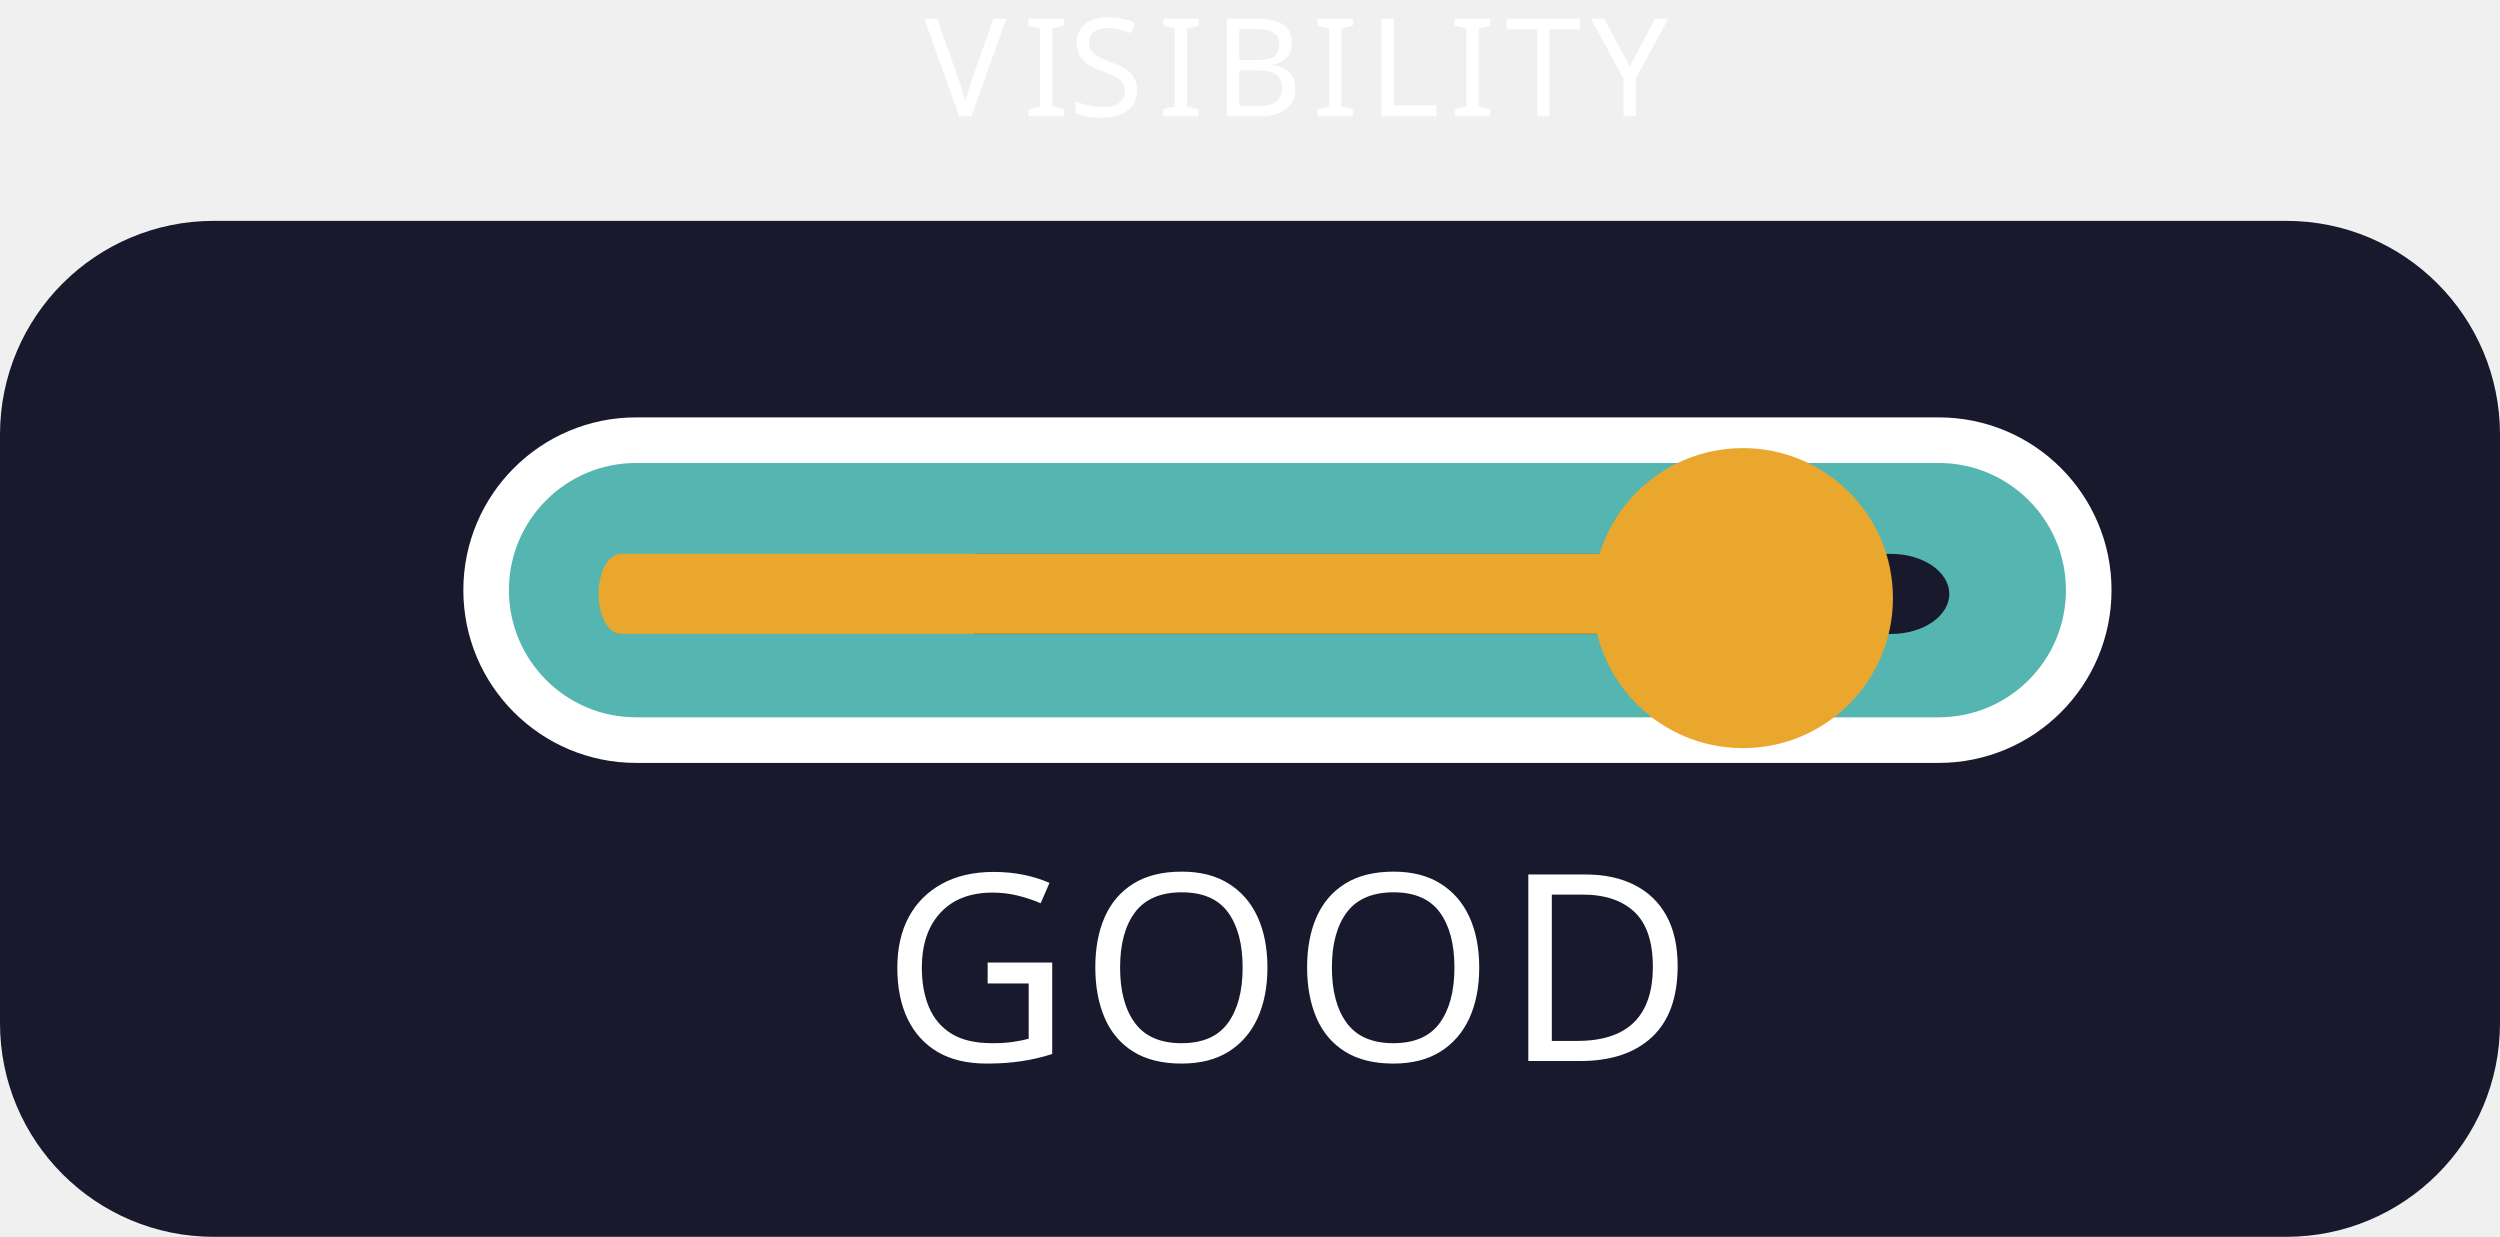
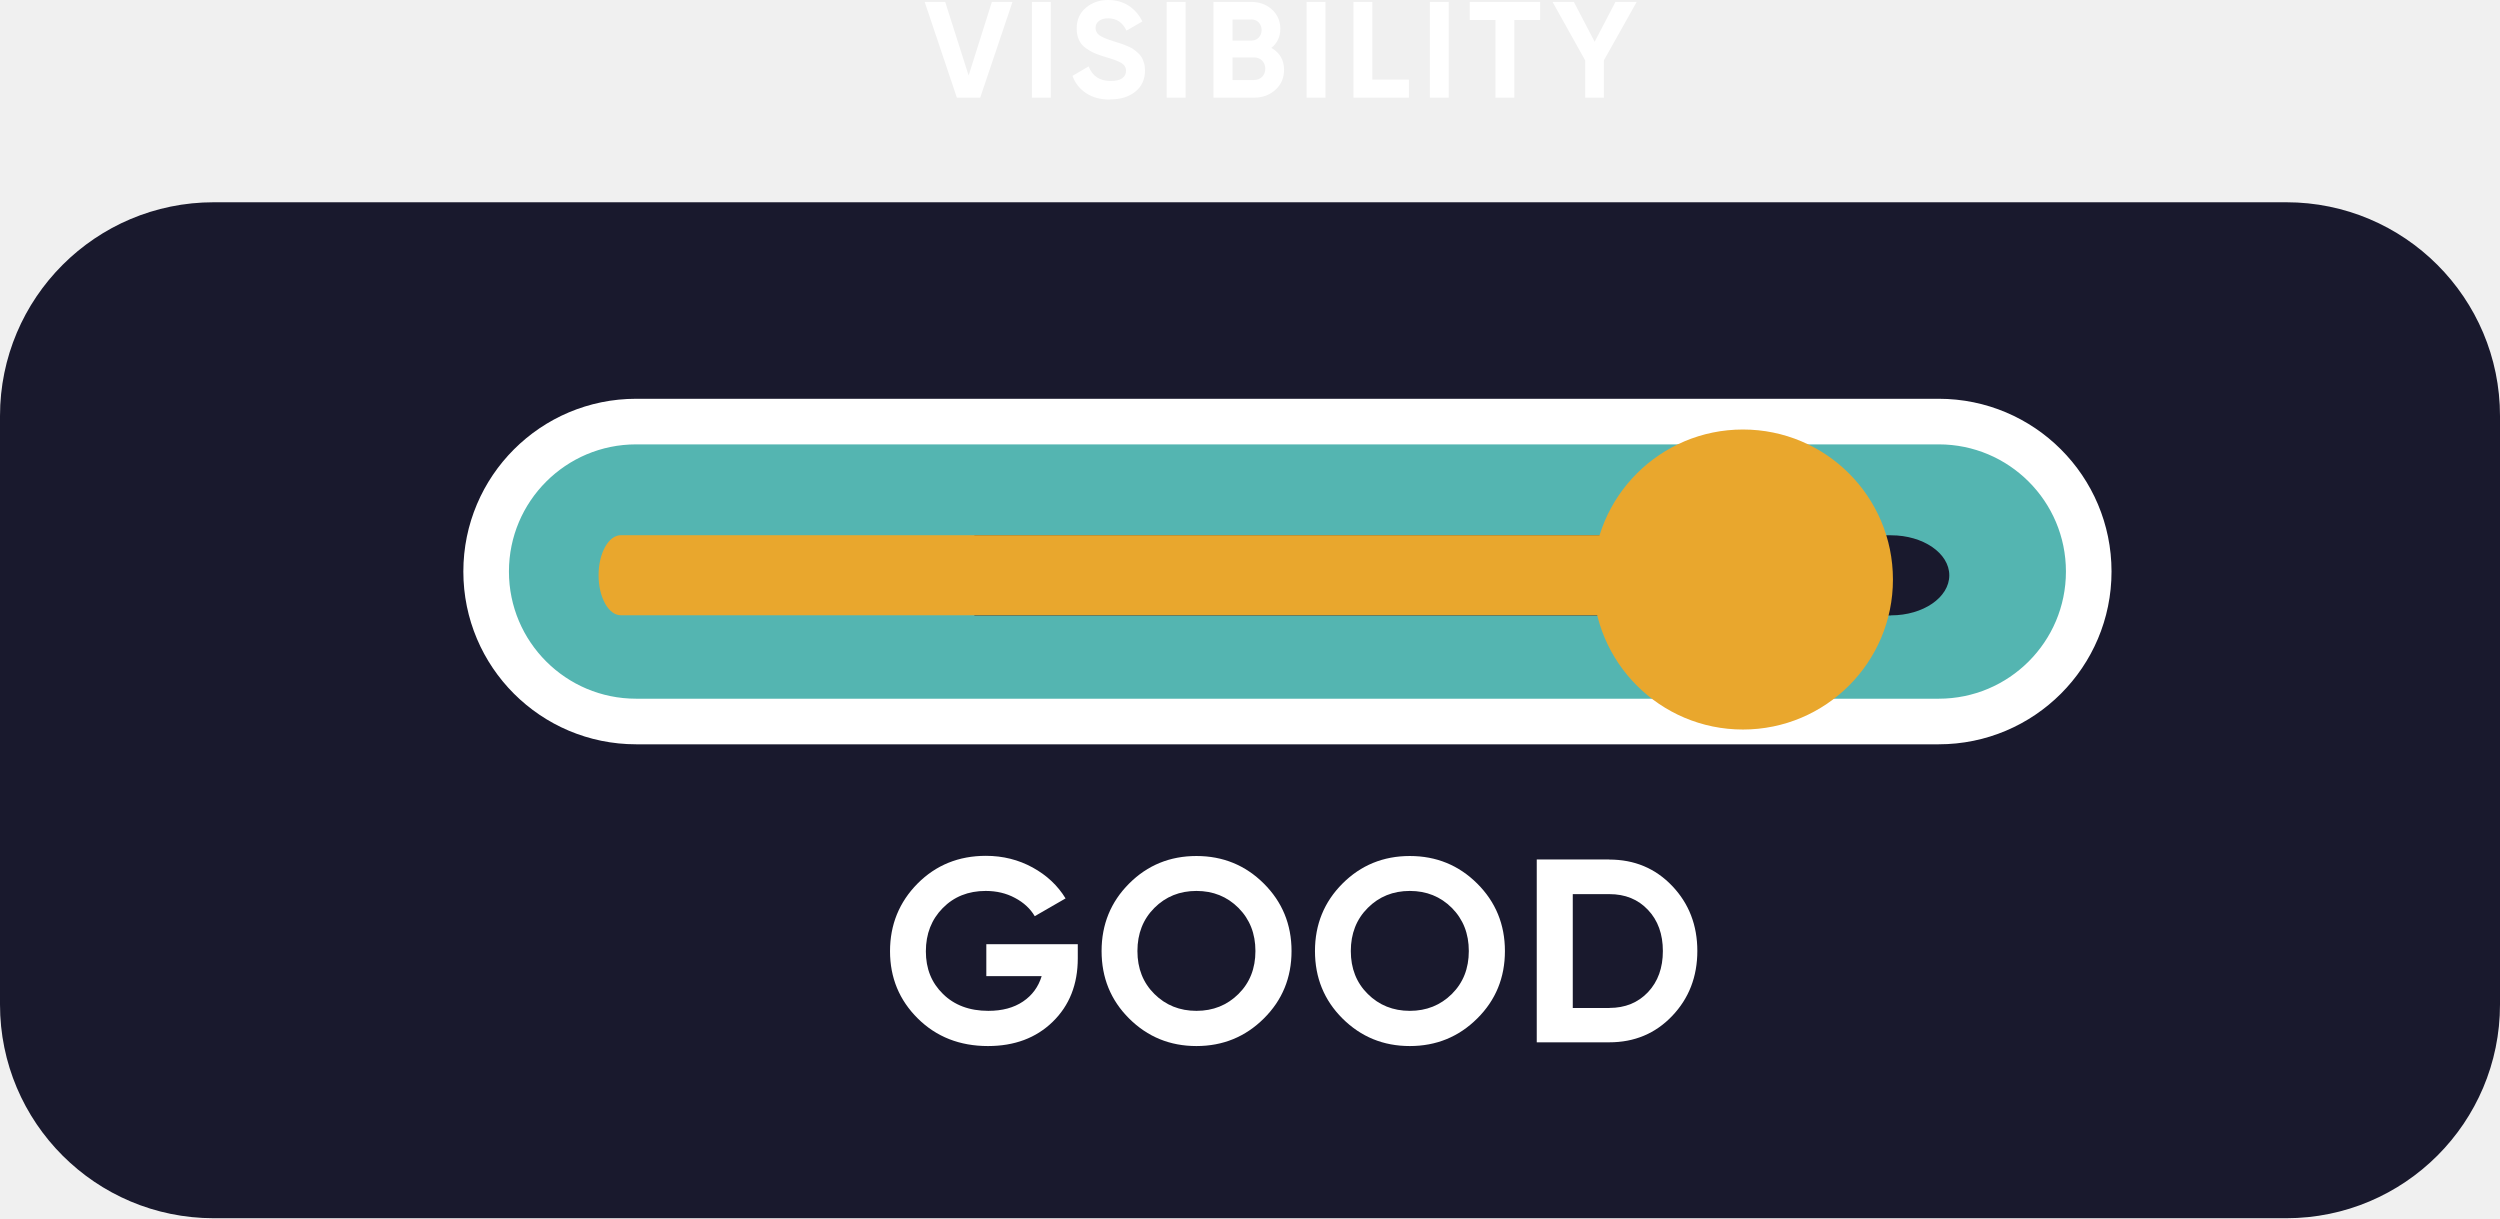
- <svg xmlns="http://www.w3.org/2000/svg" viewBox="0 0 274.15 135.63">
+ <svg xmlns="http://www.w3.org/2000/svg" viewBox="0 0 274.15 133.59">
  <defs>
-     <style>.d{fill:#54b5b1;stroke:#fff;stroke-miterlimit:10;stroke-width:5px;}.e{fill:#e9a72d;}.f{fill:#19192d;}.g{letter-spacing:.07em;}.h{letter-spacing:.06em;}.i{letter-spacing:.07em;}.j{font-size:15px;}.j,.k{fill:#fff;font-family:Gilroy-Bold, Gilroy-Bold;}.k{font-size:28.64px;letter-spacing:.03em;}</style>
+     <style>.d{fill:#54b5b1;stroke:#fff;stroke-miterlimit:10;stroke-width:5px;}.e{fill:#fff;}.f{fill:#e9a72d;}.g{fill:#19192d;}</style>
  </defs>
  <g id="a" />
  <g id="b">
    <g id="c">
-       <rect class="f" y="24.22" width="274.15" height="111.41" rx="23.44" ry="23.44" />
-       <text class="j" transform="translate(101.36 12.75)">
-         <tspan class="g" x="0" y="0">V</tspan>
-         <tspan class="h" x="10.83" y="0">I</tspan>
-         <tspan class="i" x="15.81" y="0">S</tspan>
-         <tspan class="g" x="25.6" y="0">IBILITY</tspan>
-       </text>
+       <rect class="g" y="22.18" width="274.15" height="111.41" rx="23.44" ry="23.44" />
      <g>
-         <rect class="d" x="53.31" y="48.27" width="175.74" height="32.89" rx="16.45" ry="16.45" />
-         <path class="f" d="M207.37,69.52c3.53,0,6.39-1.97,6.39-4.39s-2.86-4.39-6.39-4.39H106.85v8.79h100.52Z" />
-         <path class="e" d="M186.96,60.73H68.08c-1.35,0-2.44,1.97-2.44,4.39s1.09,4.39,2.44,4.39h118.89v-8.79Z" />
-         <circle class="e" cx="191.13" cy="65.59" r="16.45" />
+         <path class="e" d="M104.93,10.71L101.4,.21h2.25l2.57,8.07L108.77,.21h2.26l-3.54,10.5h-2.57Z" />
+         <path class="e" d="M113.16,.21h2.07V10.71h-2.07V.21Z" />
+         <path class="e" d="M121.73,10.92c-1.04,0-1.92-.23-2.62-.7-.71-.46-1.21-1.1-1.5-1.9l1.77-1.04c.41,1.07,1.21,1.6,2.42,1.6,.58,0,1-.1,1.28-.31,.27-.21,.4-.47,.4-.79,0-.37-.17-.66-.49-.86-.33-.21-.92-.43-1.77-.67-.47-.14-.87-.28-1.19-.42-.33-.14-.65-.33-.97-.56-.33-.23-.57-.53-.74-.89s-.25-.78-.25-1.26c0-.95,.34-1.71,1.01-2.27,.67-.57,1.49-.85,2.44-.85,.85,0,1.6,.21,2.24,.62,.65,.42,1.15,.99,1.51,1.73l-1.74,1.01c-.42-.9-1.09-1.35-2.01-1.35-.43,0-.77,.1-1.01,.29-.25,.19-.37,.45-.37,.76,0,.33,.14,.6,.41,.8s.8,.43,1.58,.67c.32,.1,.56,.18,.73,.23s.39,.14,.67,.25,.5,.22,.66,.32c.15,.1,.33,.24,.53,.41s.35,.34,.46,.52c.11,.18,.2,.4,.27,.65,.08,.25,.11,.53,.11,.83,0,.97-.35,1.74-1.06,2.31-.71,.57-1.62,.85-2.75,.85Z" />
+         <path class="e" d="M127.94,.21h2.07V10.71h-2.07V.21Z" />
+         <path class="e" d="M139.43,5.26c.92,.53,1.38,1.33,1.38,2.4,0,.89-.32,1.62-.95,2.19-.63,.57-1.41,.86-2.33,.86h-4.46V.21h4.14c.9,0,1.66,.28,2.27,.83,.61,.56,.92,1.26,.92,2.12s-.33,1.57-.99,2.1Zm-2.2-3.12h-2.07v2.31h2.07c.32,0,.59-.11,.8-.33s.32-.5,.32-.83-.11-.6-.32-.83c-.21-.22-.48-.33-.81-.33Zm.31,6.63c.35,0,.64-.12,.87-.35,.23-.24,.34-.53,.34-.89s-.12-.64-.34-.88c-.23-.23-.52-.35-.87-.35h-2.38v2.48h2.38Z" />
+         <path class="e" d="M143.28,.21h2.07V10.71h-2.07V.21Z" />
+         <path class="e" d="M150.5,8.73h4v1.98h-6.08V.21h2.07V8.73Z" />
+         <path class="e" d="M156.8,.21h2.07V10.71h-2.07V.21Z" />
+         <path class="e" d="M168.89,.21v1.98h-2.83V10.71h-2.07V2.19h-2.82V.21h7.73Z" />
+         <path class="e" d="M179.48,.21l-3.6,6.41v4.09h-2.05V6.62l-3.58-6.41h2.34l2.28,4.37,2.28-4.37h2.34Z" />
      </g>
-       <text class="k" transform="translate(96.65 116.35)">
-         <tspan x="0" y="0">GOOD</tspan>
-       </text>
+       <g>
+         <rect class="d" x="53.31" y="46.23" width="175.74" height="32.89" rx="16.45" ry="16.45" />
+         <path class="g" d="M207.37,67.48c3.53,0,6.39-1.97,6.39-4.39s-2.86-4.39-6.39-4.39H106.85v8.79h100.52Z" />
+         <path class="f" d="M186.96,58.69H68.08c-1.35,0-2.44,1.97-2.44,4.39s1.09,4.39,2.44,4.39h118.89v-8.79Z" />
+         <circle class="f" cx="191.13" cy="63.55" r="16.45" />
+       </g>
+       <g>
+         <path class="e" d="M118.19,103.54v1.55c0,2.86-.92,5.18-2.75,6.96-1.83,1.78-4.2,2.66-7.1,2.66-3.09,0-5.66-1.01-7.69-3.02s-3.05-4.47-3.05-7.38,1.01-5.39,3.02-7.42c2.01-2.02,4.51-3.04,7.49-3.04,1.87,0,3.58,.43,5.13,1.28,1.55,.85,2.75,1.98,3.61,3.39l-3.38,1.95c-.48-.82-1.2-1.49-2.16-2-.96-.52-2.04-.77-3.22-.77-1.91,0-3.48,.63-4.71,1.88-1.23,1.25-1.85,2.83-1.85,4.74s.62,3.45,1.88,4.68c1.25,1.23,2.91,1.85,4.97,1.85,1.53,0,2.79-.34,3.8-1.02s1.69-1.61,2.05-2.79h-6.07v-3.5h10.05Z" />
+         <path class="e" d="M138.59,111.69c-2.02,2.01-4.49,3.02-7.39,3.02s-5.36-1.01-7.38-3.02c-2.02-2.01-3.02-4.48-3.02-7.4s1.01-5.39,3.02-7.4c2.01-2.01,4.47-3.02,7.38-3.02s5.37,1.01,7.39,3.02,3.04,4.48,3.04,7.4-1.01,5.39-3.04,7.4Zm-12-2.69c1.24,1.23,2.78,1.85,4.61,1.85s3.37-.62,4.61-1.85c1.24-1.23,1.86-2.8,1.86-4.71s-.62-3.48-1.86-4.73c-1.24-1.24-2.78-1.86-4.61-1.86s-3.37,.62-4.61,1.86c-1.24,1.24-1.86,2.82-1.86,4.73s.62,3.48,1.86,4.71Z" />
+         <path class="e" d="M161.99,111.69c-2.02,2.01-4.49,3.02-7.39,3.02s-5.36-1.01-7.38-3.02c-2.02-2.01-3.02-4.48-3.02-7.4s1.01-5.39,3.02-7.4c2.01-2.01,4.47-3.02,7.38-3.02s5.37,1.01,7.39,3.02,3.04,4.48,3.04,7.4-1.01,5.39-3.04,7.4Zm-12-2.69c1.24,1.23,2.78,1.85,4.61,1.85s3.37-.62,4.61-1.85c1.24-1.23,1.86-2.8,1.86-4.71s-.62-3.48-1.86-4.73c-1.24-1.24-2.78-1.86-4.61-1.86s-3.37,.62-4.61,1.86c-1.24,1.24-1.86,2.82-1.86,4.73s.62,3.48,1.86,4.71Z" />
+         <path class="e" d="M176.48,94.26c2.75,0,5.05,.96,6.89,2.89,1.84,1.93,2.76,4.31,2.76,7.13s-.92,5.2-2.76,7.13c-1.84,1.93-4.14,2.89-6.89,2.89h-7.96v-20.05h7.96Zm0,16.27c1.74,0,3.15-.58,4.24-1.73,1.09-1.16,1.63-2.66,1.63-4.51s-.54-3.36-1.63-4.51c-1.09-1.16-2.5-1.73-4.24-1.73h-4.01v12.49h4.01Z" />
+       </g>
    </g>
  </g>
</svg>
